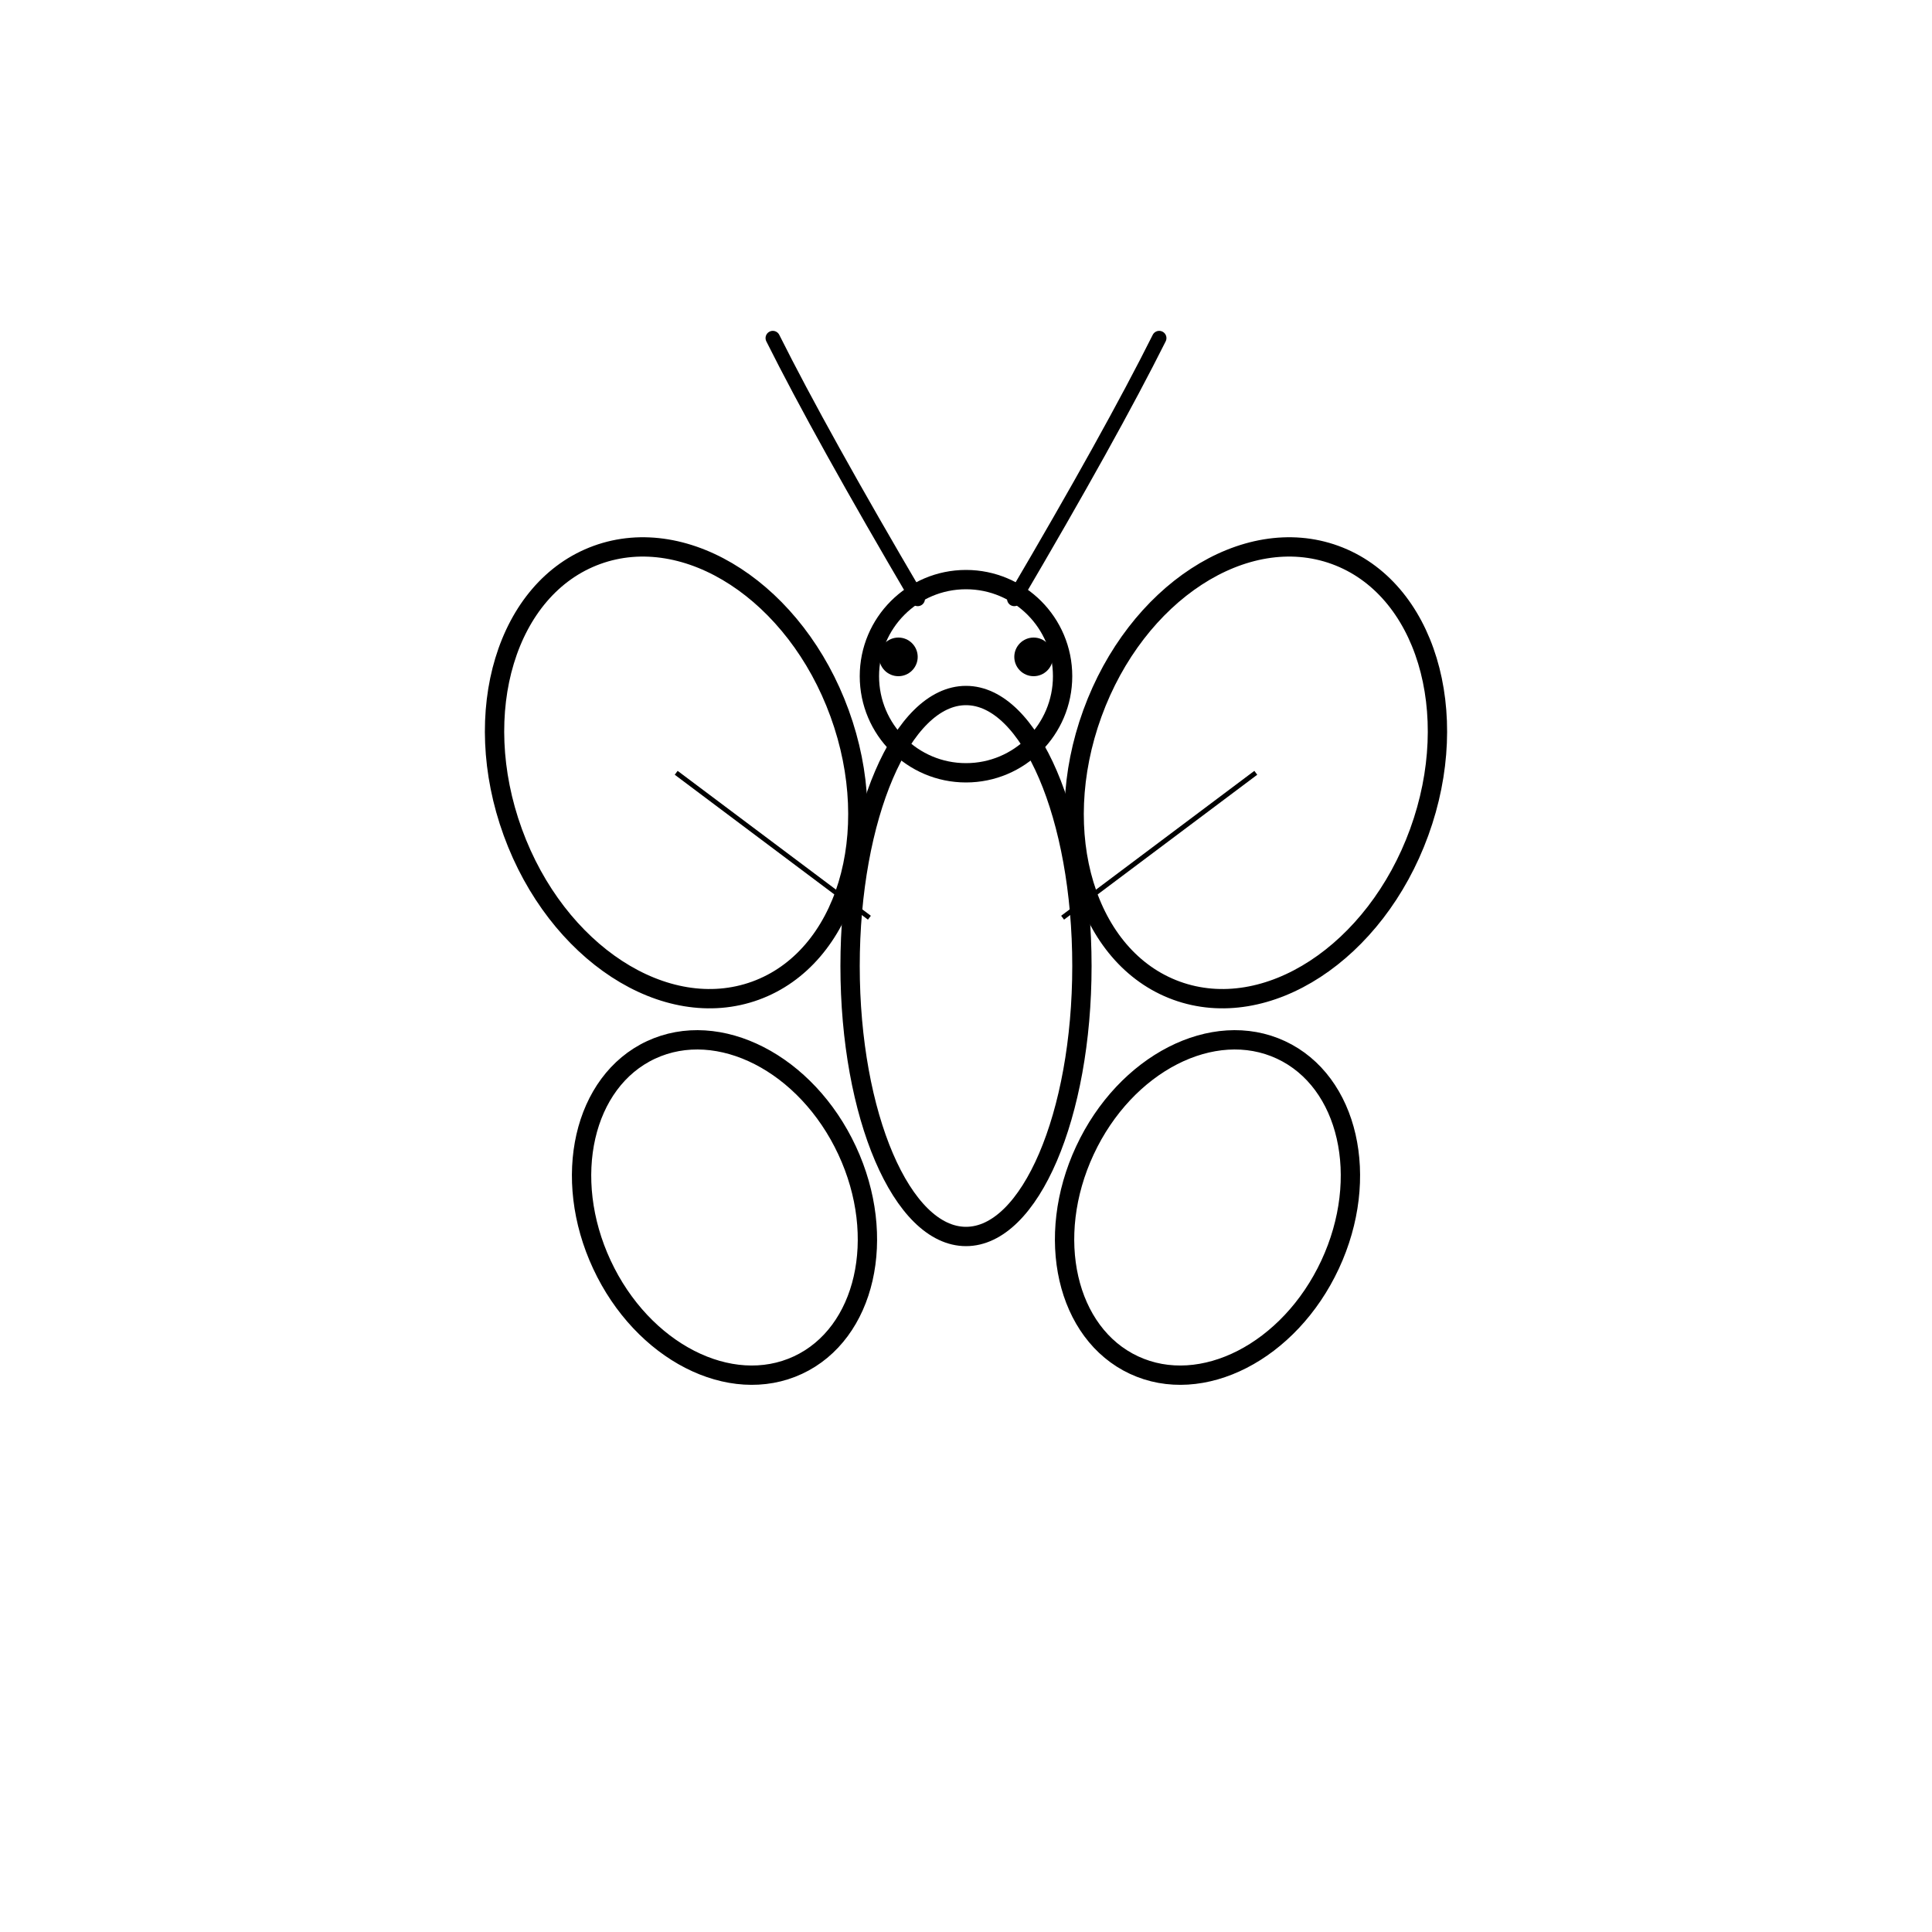
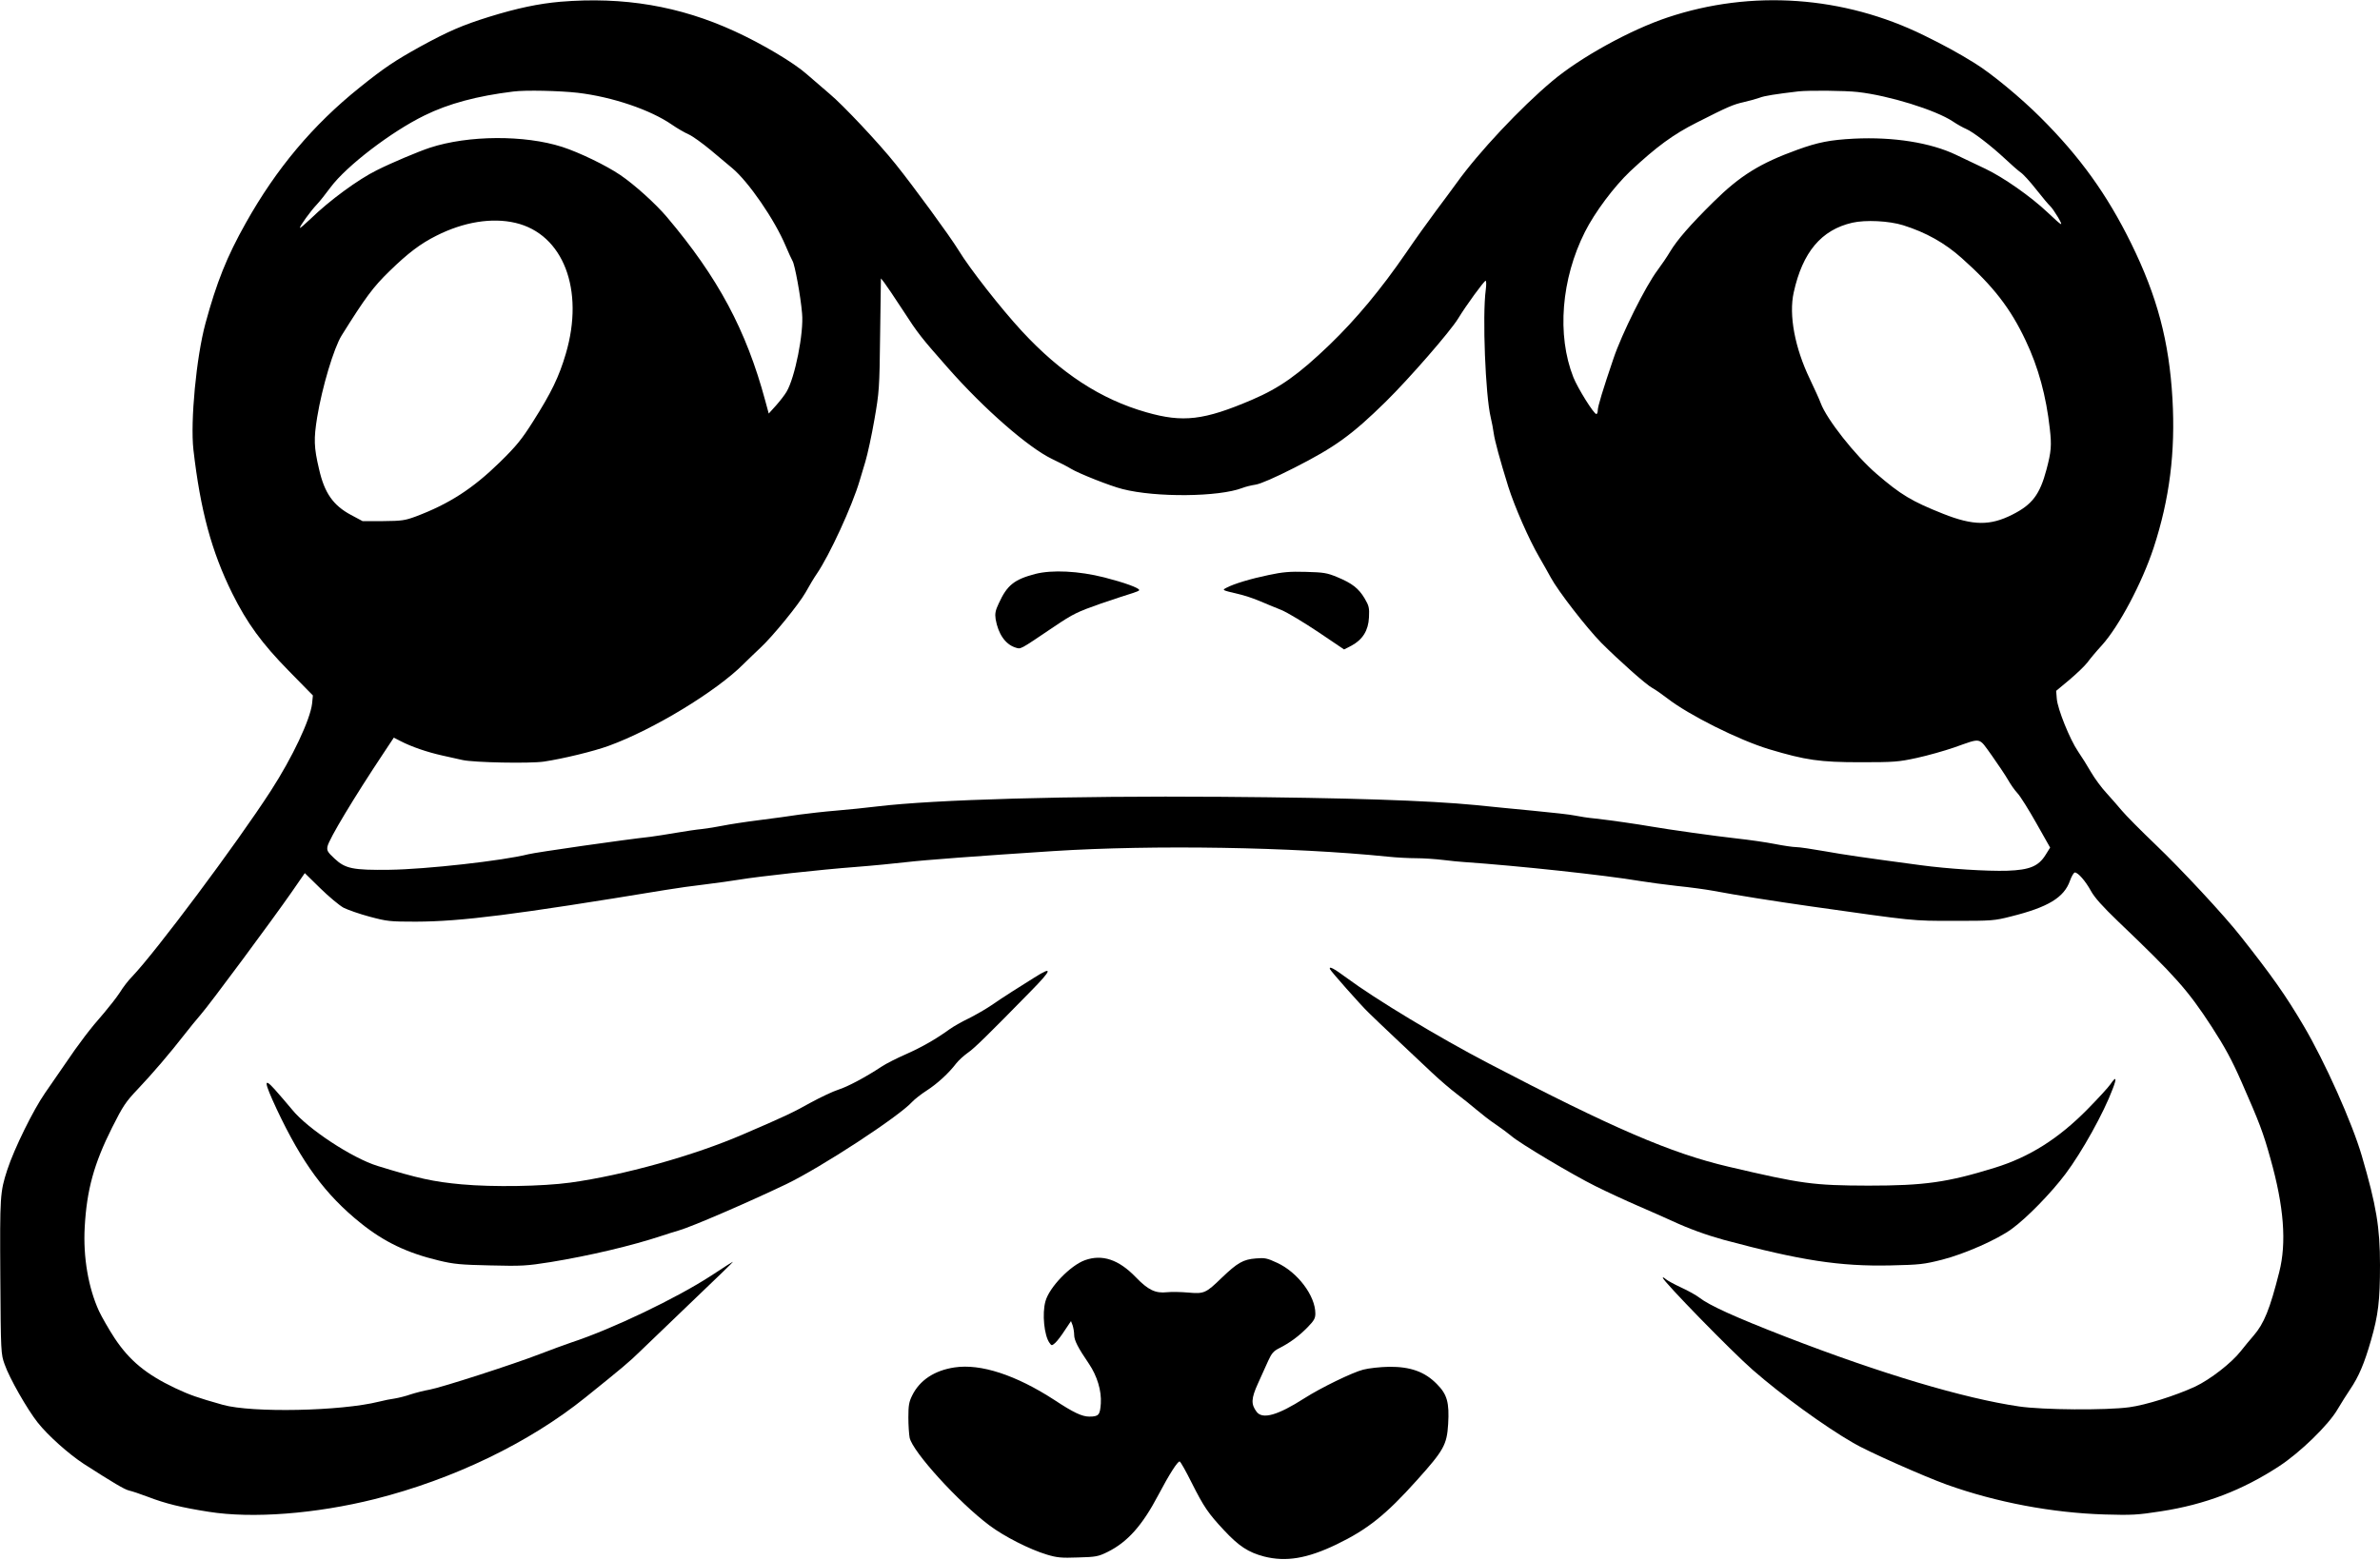
- <svg xmlns="http://www.w3.org/2000/svg" viewBox="0 0 200 200">
-   <ellipse cx="70" cy="80" rx="18" ry="24" fill="none" stroke="black" stroke-width="2" transform="rotate(-20 70 80)" />
-   <ellipse cx="130" cy="80" rx="18" ry="24" fill="none" stroke="black" stroke-width="2" transform="rotate(20 130 80)" />
-   <ellipse cx="75" cy="125" rx="14" ry="18" fill="none" stroke="black" stroke-width="2" transform="rotate(-25 75 125)" />
-   <ellipse cx="125" cy="125" rx="14" ry="18" fill="none" stroke="black" stroke-width="2" transform="rotate(25 125 125)" />
-   <ellipse cx="100" cy="100" rx="12" ry="28" fill="none" stroke="black" stroke-width="2" />
-   <circle cx="100" cy="70" r="10" fill="none" stroke="black" stroke-width="2" />
-   <circle cx="93" cy="68" r="2" fill="black" />
-   <circle cx="107" cy="68" r="2" fill="black" />
-   <path d="M95 62 Q85 45 80 35" fill="none" stroke="black" stroke-width="1.5" stroke-linecap="round" />
-   <path d="M105 62 Q115 45 120 35" fill="none" stroke="black" stroke-width="1.5" stroke-linecap="round" />
-   <path d="M70 80 L90 95" stroke="black" stroke-width="0.5" />
-   <path d="M130 80 L110 95" stroke="black" stroke-width="0.5" />
+ <svg xmlns="http://www.w3.org/2000/svg" version="1.0" width="1500pt" height="983pt" viewBox="0 0 1500 983" preserveAspectRatio="xMidYMid meet">
+   <g transform="translate(0,983) scale(0.1,-0.1)" fill="#000000" stroke="none">
+     <path d="M3532 9819 c-137 -12 -271 -40 -449 -95 -170 -53 -257 -91 -433 -187 -162 -90 -227 -133 -385 -260 -292 -234 -524 -510 -716 -853 -120 -213 -184 -375 -254 -632 -58 -214 -96 -618 -76 -797 44 -382 114 -641 245 -906 93 -187 186 -315 357 -489 l151 -154 -5 -51 c-12 -102 -123 -338 -260 -550 -218 -337 -725 -1015 -875 -1172 -22 -22 -57 -67 -77 -100 -21 -32 -66 -89 -99 -128 -86 -98 -154 -186 -254 -334 -48 -70 -101 -147 -118 -171 -75 -108 -194 -350 -238 -484 -46 -142 -47 -164 -44 -676 3 -477 4 -486 27 -550 30 -87 143 -285 209 -368 65 -82 194 -197 290 -260 187 -120 256 -161 285 -168 18 -4 70 -21 117 -39 111 -43 213 -68 385 -95 276 -44 675 -13 1047 80 496 125 973 355 1328 641 230 185 278 225 345 291 39 37 186 179 327 314 142 135 258 248 258 250 0 2 -62 -37 -137 -87 -218 -142 -624 -337 -883 -422 -41 -14 -128 -46 -193 -71 -170 -66 -626 -213 -699 -226 -35 -6 -89 -20 -120 -30 -31 -11 -76 -22 -100 -26 -24 -3 -69 -12 -100 -20 -240 -60 -800 -71 -983 -20 -163 46 -208 62 -302 106 -181 86 -287 173 -381 315 -36 55 -80 132 -98 170 -67 146 -101 341 -90 531 13 233 58 398 173 627 68 135 85 161 162 242 93 98 203 227 294 344 31 40 77 96 102 125 55 62 457 605 573 772 l83 120 97 -95 c54 -53 120 -108 147 -123 28 -14 102 -40 166 -57 109 -29 126 -31 290 -31 287 1 620 43 1574 200 66 11 179 27 250 35 72 9 168 22 215 30 120 20 510 63 735 80 105 8 246 22 315 30 120 14 455 39 930 70 629 40 1504 26 2105 -35 55 -6 136 -10 180 -10 44 0 121 -5 170 -11 50 -6 108 -12 130 -13 345 -24 886 -82 1113 -120 48 -8 152 -22 232 -31 80 -8 181 -22 225 -30 154 -29 382 -65 620 -99 658 -93 632 -91 900 -91 240 0 254 1 360 28 233 58 334 119 371 225 10 28 24 52 31 52 20 0 67 -54 101 -116 23 -42 72 -97 173 -194 358 -342 437 -430 588 -662 84 -130 127 -209 189 -350 113 -257 136 -318 181 -480 86 -304 103 -532 56 -717 -59 -234 -96 -325 -162 -401 -22 -25 -58 -69 -81 -98 -58 -74 -192 -178 -287 -223 -124 -57 -310 -116 -415 -130 -145 -20 -547 -17 -695 5 -348 51 -868 206 -1470 439 -322 125 -482 198 -545 247 -19 15 -71 44 -115 64 -43 20 -87 44 -97 53 -10 9 -18 13 -18 8 0 -20 435 -466 567 -581 183 -160 450 -354 633 -460 89 -53 446 -211 590 -263 313 -112 665 -178 995 -188 171 -5 207 -3 355 20 279 43 513 133 744 284 132 86 312 261 368 358 23 39 59 96 80 127 54 80 89 162 131 308 46 159 57 251 57 476 0 236 -23 375 -115 689 -61 208 -232 591 -366 818 -113 192 -200 315 -395 562 -105 134 -375 424 -540 582 -91 87 -186 183 -211 213 -25 30 -69 80 -98 112 -29 31 -72 89 -96 130 -23 40 -60 99 -82 131 -52 76 -129 268 -134 332 l-4 50 84 70 c46 39 97 88 113 109 16 22 56 70 90 107 109 120 254 394 327 615 101 308 138 605 119 939 -21 364 -96 646 -260 980 -152 309 -323 547 -572 795 -124 124 -309 277 -413 341 -99 62 -200 117 -321 176 -506 249 -1087 290 -1616 113 -234 -78 -549 -251 -728 -402 -199 -167 -463 -448 -602 -642 -25 -35 -84 -114 -131 -177 -47 -63 -131 -180 -186 -261 -158 -230 -315 -419 -483 -581 -196 -188 -312 -271 -489 -347 -304 -130 -435 -145 -666 -79 -288 82 -539 246 -785 512 -131 142 -328 393 -399 510 -53 87 -285 404 -396 542 -105 132 -335 376 -416 443 -35 30 -100 86 -145 125 -81 72 -283 192 -454 270 -346 159 -700 219 -1098 186z m110 -574 c218 -26 457 -107 593 -201 33 -23 80 -50 105 -61 25 -11 87 -56 139 -99 52 -43 113 -95 136 -114 102 -85 267 -324 337 -491 17 -41 37 -83 43 -94 14 -22 51 -221 60 -330 12 -122 -45 -407 -98 -495 -11 -19 -41 -58 -66 -86 l-46 -51 -22 81 c-120 445 -297 776 -620 1158 -70 83 -205 205 -294 265 -90 61 -258 142 -366 177 -237 76 -591 74 -833 -5 -73 -24 -244 -96 -335 -142 -118 -58 -300 -192 -417 -306 -38 -36 -68 -62 -68 -57 0 12 67 105 106 146 18 19 58 69 88 110 100 134 382 350 591 452 152 75 332 123 560 151 77 10 292 5 407 -8z m8066 5 c197 -22 490 -113 599 -185 28 -19 66 -40 85 -48 44 -19 156 -105 245 -188 39 -37 83 -75 97 -85 15 -9 59 -57 99 -108 39 -50 80 -98 89 -106 9 -8 31 -40 49 -70 35 -62 31 -60 -66 31 -108 102 -279 221 -392 275 -62 29 -145 69 -185 88 -161 77 -395 114 -642 102 -153 -8 -228 -23 -358 -70 -235 -85 -361 -163 -528 -328 -150 -148 -230 -241 -274 -314 -19 -32 -55 -85 -79 -117 -76 -101 -225 -400 -278 -557 -68 -200 -99 -303 -99 -326 0 -13 -4 -24 -9 -24 -16 0 -117 162 -145 232 -105 266 -76 620 73 916 63 125 184 286 285 382 166 155 270 232 421 308 197 100 228 113 294 128 36 8 82 21 101 28 30 12 102 23 245 40 67 7 295 5 373 -4z m-8459 -825 c301 -71 436 -422 317 -825 -43 -146 -91 -245 -207 -428 -71 -112 -104 -153 -209 -256 -171 -167 -320 -263 -530 -342 -68 -25 -88 -28 -205 -29 l-130 0 -73 39 c-112 60 -167 138 -201 288 -33 139 -34 192 -12 328 31 189 105 436 154 515 150 240 199 306 302 406 116 113 195 173 295 223 172 87 350 116 499 81z m8746 -15 c143 -45 262 -111 370 -208 198 -176 306 -316 401 -517 81 -170 130 -351 153 -558 12 -106 9 -143 -21 -257 -42 -158 -90 -221 -215 -284 -140 -71 -247 -70 -436 5 -199 79 -268 121 -420 252 -134 115 -315 345 -352 446 -7 20 -38 88 -68 151 -95 197 -134 404 -102 547 56 254 174 394 369 439 84 19 231 12 321 -16z m-6305 -535 c97 -150 115 -172 285 -365 229 -260 506 -501 655 -573 47 -22 101 -50 120 -62 47 -29 248 -109 325 -128 210 -54 607 -50 755 7 20 8 58 17 84 21 31 5 119 43 243 106 256 130 362 206 577 417 149 147 405 441 456 524 49 81 163 237 173 238 5 0 5 -26 1 -57 -22 -164 -2 -664 31 -803 7 -30 16 -75 19 -100 7 -50 39 -167 92 -338 40 -126 129 -330 194 -442 24 -41 57 -100 74 -131 47 -87 226 -317 318 -411 114 -114 285 -266 322 -285 17 -9 59 -38 94 -65 135 -105 450 -263 642 -321 231 -69 319 -82 575 -82 212 0 240 2 355 27 69 15 175 45 236 66 177 62 152 67 237 -50 40 -57 86 -125 102 -153 15 -27 42 -66 60 -85 18 -19 71 -104 119 -189 l87 -154 -28 -45 c-45 -73 -101 -96 -242 -101 -126 -4 -377 12 -546 35 -374 50 -475 65 -605 88 -79 14 -160 26 -180 26 -19 0 -81 9 -136 20 -56 11 -162 26 -235 34 -136 15 -435 57 -544 76 -80 14 -251 39 -350 50 -44 4 -102 13 -130 19 -27 6 -144 19 -260 30 -115 11 -280 27 -365 36 -299 29 -806 46 -1600 52 -962 7 -1811 -17 -2175 -61 -66 -8 -181 -20 -255 -26 -74 -6 -178 -18 -230 -25 -52 -8 -167 -24 -255 -35 -88 -11 -191 -27 -230 -35 -38 -8 -97 -17 -130 -21 -33 -3 -107 -14 -165 -24 -58 -10 -130 -21 -160 -25 -166 -18 -723 -98 -770 -110 -161 -41 -646 -95 -875 -98 -231 -3 -279 7 -347 71 -43 40 -49 50 -44 76 9 46 170 313 353 588 l65 98 41 -21 c71 -37 169 -70 262 -91 50 -11 108 -24 130 -29 70 -16 423 -23 513 -10 120 18 315 65 410 100 280 102 677 343 848 515 34 33 81 79 105 101 77 71 242 273 286 350 23 42 55 95 71 118 79 115 223 427 270 587 6 19 22 73 36 120 14 47 40 166 57 265 30 173 32 193 36 535 l5 355 20 -25 c11 -14 64 -92 118 -175z" />
+     <path d="M6525 6212 c-133 -35 -178 -71 -230 -185 -22 -46 -25 -66 -20 -100 16 -92 60 -157 122 -178 39 -12 20 -22 250 133 116 78 143 91 288 142 88 30 179 60 203 67 23 7 42 15 42 19 0 14 -95 48 -220 80 -162 41 -329 49 -435 22z" />
+     <path d="M7995 6205 c-111 -23 -218 -55 -265 -80 -29 -15 -29 -15 72 -39 37 -8 98 -28 135 -44 38 -16 100 -42 138 -57 39 -16 143 -79 233 -139 l163 -110 47 24 c70 38 106 95 110 178 3 60 0 73 -27 119 -38 64 -79 96 -173 135 -65 27 -86 30 -198 33 -101 3 -146 -1 -235 -20z" />
+     <path d="M8382 3721 c4 -12 194 -227 244 -275 23 -23 101 -97 174 -166 73 -69 174 -164 224 -211 50 -47 120 -107 156 -134 36 -27 92 -72 125 -100 33 -28 88 -71 123 -94 34 -23 77 -55 96 -71 50 -45 386 -245 531 -317 72 -36 191 -91 265 -123 74 -32 171 -75 215 -95 107 -50 221 -91 330 -121 484 -130 731 -168 1050 -161 184 4 210 7 325 36 141 36 348 127 439 194 95 69 249 227 339 347 103 137 241 385 297 535 28 72 22 83 -14 30 -13 -19 -78 -90 -145 -158 -182 -185 -366 -301 -583 -368 -300 -93 -444 -113 -798 -113 -348 1 -419 11 -880 119 -364 85 -734 245 -1516 653 -317 166 -707 401 -895 540 -78 58 -110 74 -102 53z" />
+     <path d="M6518 3667 c-36 -23 -99 -62 -138 -87 -39 -25 -99 -64 -133 -88 -34 -23 -98 -60 -142 -82 -44 -21 -98 -52 -120 -68 -87 -63 -175 -113 -274 -157 -57 -25 -127 -60 -155 -79 -105 -69 -215 -127 -272 -145 -32 -10 -111 -47 -175 -82 -111 -62 -163 -87 -424 -199 -311 -135 -757 -259 -1091 -305 -176 -24 -487 -29 -684 -11 -177 16 -277 38 -530 116 -160 49 -442 235 -538 354 -32 38 -81 96 -110 128 -72 80 -69 50 11 -122 160 -340 307 -541 530 -720 148 -119 292 -188 492 -236 95 -23 138 -27 325 -31 199 -5 228 -3 380 21 244 40 509 102 705 167 33 11 80 26 105 33 80 23 430 174 675 291 220 106 710 426 795 520 14 15 54 47 90 70 67 43 140 110 187 172 15 19 47 48 72 66 40 27 120 105 396 387 137 139 143 163 23 87z" />
+     <path d="M6838 1886 c-92 -33 -225 -171 -249 -259 -22 -78 -8 -217 26 -263 13 -18 14 -18 36 1 12 11 39 46 60 79 l39 58 10 -26 c5 -15 10 -43 10 -61 0 -34 24 -81 93 -182 52 -77 80 -170 75 -250 -5 -73 -13 -83 -73 -83 -45 0 -99 25 -220 105 -242 157 -464 230 -629 205 -127 -19 -220 -81 -267 -177 -20 -40 -24 -63 -24 -138 0 -49 4 -107 8 -128 19 -89 308 -407 503 -553 93 -70 255 -152 362 -184 63 -19 91 -22 196 -18 114 3 128 6 187 35 125 62 218 166 319 358 70 133 123 215 135 212 6 -2 39 -61 75 -133 78 -155 105 -194 204 -300 94 -101 154 -140 253 -166 138 -35 271 -13 456 76 195 94 311 186 508 406 169 188 188 223 196 353 8 135 -6 187 -71 252 -76 78 -167 110 -301 109 -56 -1 -129 -9 -163 -18 -68 -17 -269 -115 -372 -181 -167 -107 -263 -134 -300 -85 -36 48 -35 83 8 178 22 48 51 113 65 144 21 46 33 61 69 79 67 34 123 75 178 131 42 43 50 57 50 88 0 112 -112 260 -240 319 -64 30 -79 33 -135 28 -79 -6 -116 -27 -215 -122 -101 -98 -111 -102 -213 -93 -45 4 -105 5 -132 2 -73 -8 -119 14 -197 95 -107 111 -211 146 -320 107z" />
+   </g>
</svg>
